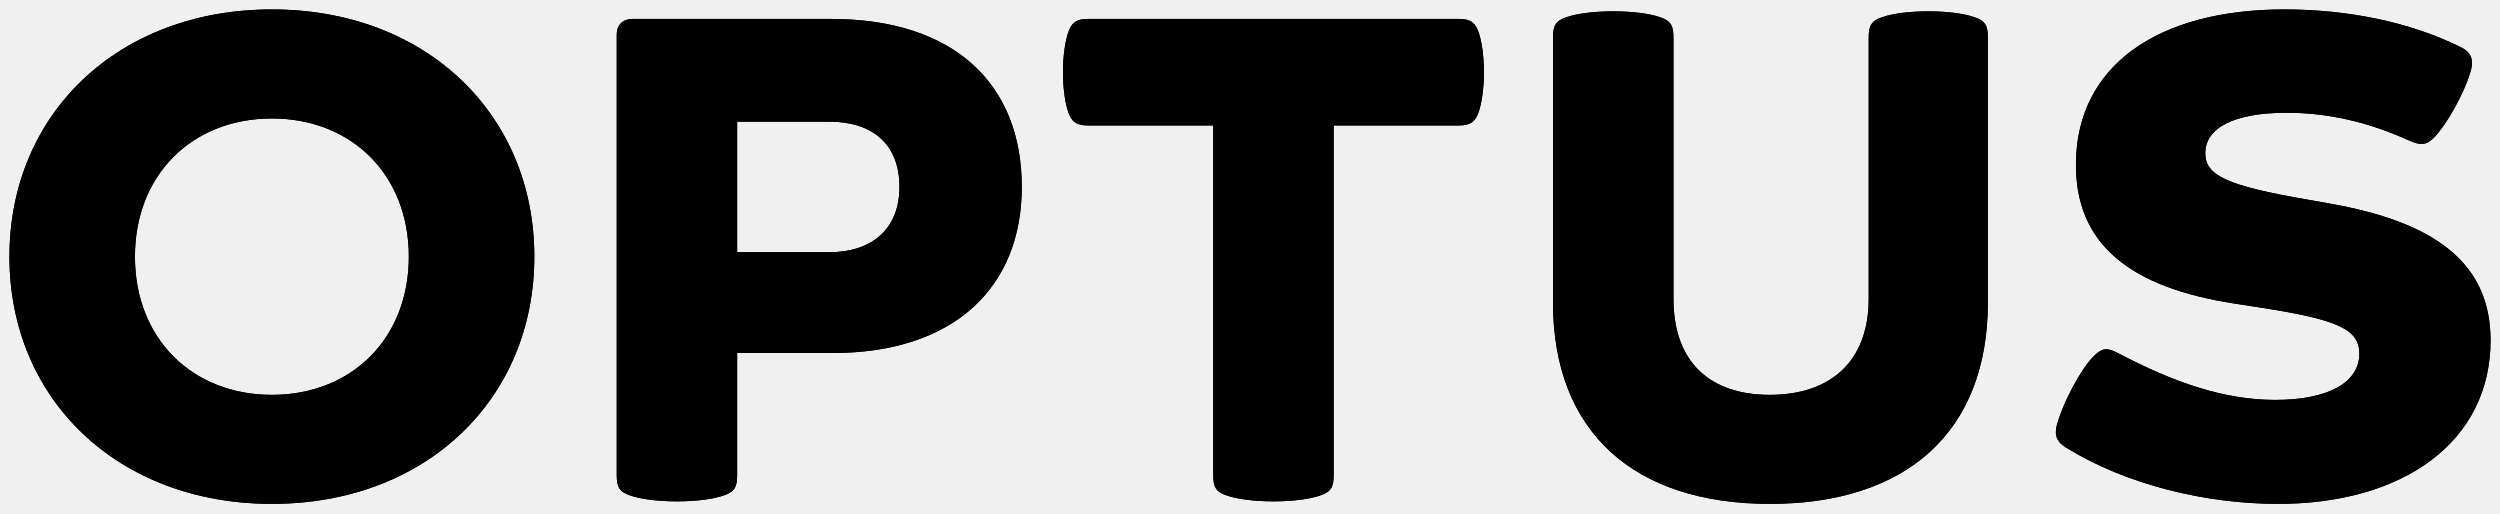
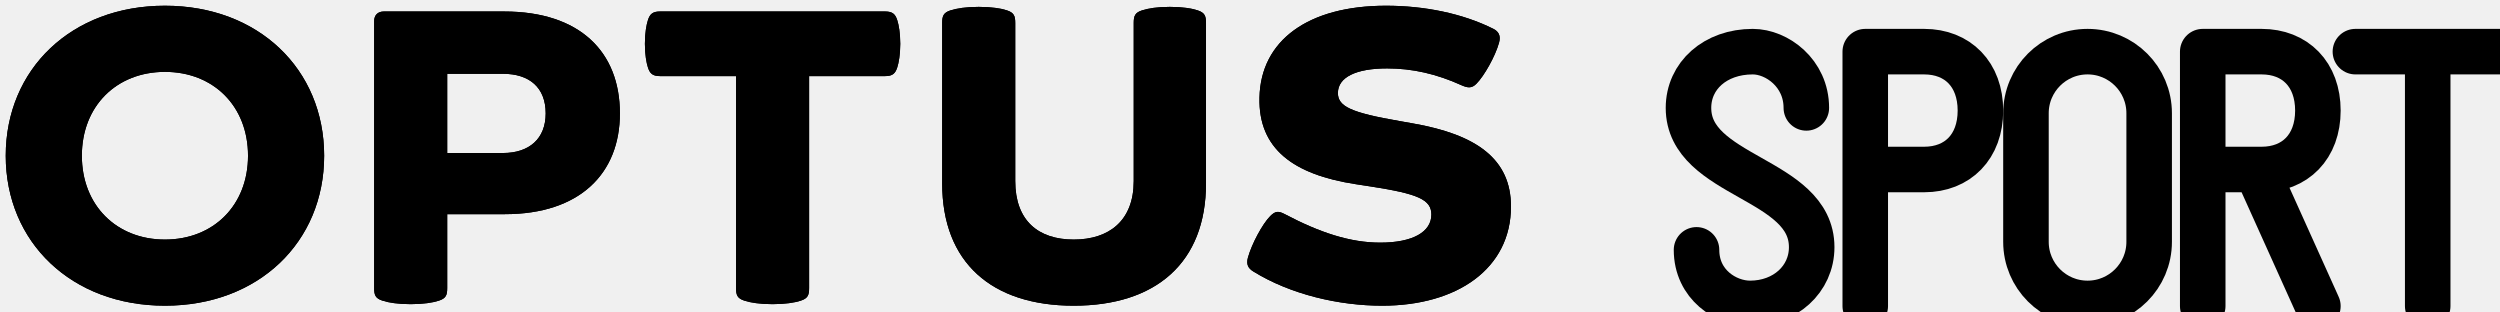
- <svg xmlns="http://www.w3.org/2000/svg" viewBox="0 0 35.019 7.19" fill="currentColor">
+ <svg xmlns="http://www.w3.org/2000/svg" viewBox="0 0 57.722 7.190" fill="currentColor">
  <defs>
    <mask id="optus-mono" maskUnits="userSpaceOnUse" x="0" y="0" width="35.019" height="7.19">
      <g fill="#fff">
        <defs id="optus-defs1268">
          <clipPath id="optus-clipPath94" clipPathUnits="userSpaceOnUse">
            <path id="optus-path92" d="m 42.52,27.508 h 98.517 V 47.141 H 42.52 Z" />
          </clipPath>
          <clipPath id="optus-clipPath60" clipPathUnits="userSpaceOnUse">
            <path id="optus-path58" d="m 42.52,27.508 h 98.517 V 47.141 H 42.52 Z" />
          </clipPath>
        </defs>
        <g id="optus-layer1" transform="translate(-100.5514,-181.3915)">
          <g id="optus-g54" transform="matrix(0.3527778,0,0,-0.3527778,85.68359,198.1541)">
            <g id="optus-g56" clip-path="url(#optus-clipPath60)">
              <g id="optus-g62" transform="translate(116.3442,35.6637)">
                <path d="m 0,0 c 0,-2.592 -1.611,-3.826 -3.927,-3.826 -2.315,0 -3.825,1.234 -3.825,3.826 v 10.345 c 0,0.453 -0.076,0.68 -0.554,0.831 -0.378,0.126 -1.007,0.226 -1.838,0.226 -0.83,0 -1.46,-0.1 -1.837,-0.226 -0.478,-0.151 -0.554,-0.378 -0.554,-0.831 V -0.151 c 0,-5.185 3.247,-8.004 8.608,-8.004 5.387,0 8.659,2.819 8.659,8.004 v 10.496 c 0,0.453 -0.076,0.68 -0.554,0.831 -0.377,0.126 -0.981,0.226 -1.812,0.226 -0.831,0 -1.435,-0.1 -1.812,-0.226 C 0.076,11.025 0,10.798 0,10.345 Z" style="fill:#fff;fill-opacity:1;fill-rule:nonzero;stroke:none" id="optus-path64" />
              </g>
              <g id="optus-g66" transform="translate(92.7093,27.6092)">
                <path d="m 0,0 c 0.831,0 1.46,0.101 1.837,0.227 0.479,0.151 0.554,0.377 0.554,0.83 v 13.869 h 4.984 c 0.478,0 0.654,0.176 0.78,0.554 0.101,0.302 0.202,0.856 0.202,1.56 0,0.705 -0.101,1.259 -0.202,1.561 -0.126,0.377 -0.302,0.554 -0.78,0.554 h -14.75 c -0.478,0 -0.654,-0.177 -0.78,-0.554 -0.101,-0.302 -0.202,-0.856 -0.202,-1.561 0,-0.704 0.101,-1.258 0.202,-1.56 0.126,-0.378 0.302,-0.554 0.78,-0.554 h 4.984 V 1.057 c 0,-0.453 0.075,-0.679 0.554,-0.83 C -1.46,0.101 -0.831,0 0,0" style="fill:#fff;fill-opacity:1;fill-rule:nonzero;stroke:none" id="optus-path68" />
              </g>
              <g id="optus-g70" transform="translate(52.9402,31.8378)">
                <path d="m 0,0 c -3.171,0 -5.437,2.24 -5.437,5.487 0,3.247 2.266,5.487 5.437,5.487 3.172,0 5.437,-2.24 5.437,-5.487 C 5.437,2.24 3.172,0 0,0 m 0,15.304 c -6.116,0 -10.421,-4.154 -10.421,-9.817 0,-5.663 4.305,-9.816 10.421,-9.816 6.116,0 10.421,4.153 10.421,9.816 0,5.663 -4.305,9.817 -10.421,9.817" style="fill:#fff;fill-opacity:1;fill-rule:nonzero;stroke:none" id="optus-path72" />
              </g>
              <g id="optus-g74" transform="translate(75.0649,37.5011)">
                <path d="M 0,0 H -3.65 V 5.185 H 0 C 1.711,5.185 2.794,4.304 2.794,2.592 2.794,0.931 1.711,0 0,0 m 0.076,9.263 h -7.879 c -0.377,0 -0.629,-0.227 -0.629,-0.63 V -8.835 c 0,-0.453 0.075,-0.679 0.554,-0.83 0.377,-0.126 1.007,-0.227 1.837,-0.227 0.831,0 1.46,0.101 1.837,0.227 0.479,0.151 0.554,0.377 0.554,0.83 v 4.833 h 3.776 c 4.908,0 7.526,2.668 7.526,6.594 0,4.028 -2.618,6.671 -7.576,6.671" style="fill:#fff;fill-opacity:1;fill-rule:nonzero;stroke:none" id="optus-path76" />
              </g>
              <g id="optus-g78" transform="translate(124.1722,29.7487)">
                <path d="m 0,0 c 2.442,-1.51 5.613,-2.24 8.432,-2.24 4.934,0 8.432,2.441 8.432,6.494 0,3.096 -2.24,4.707 -6.418,5.436 L 9.59,9.842 c -3.197,0.553 -4.053,0.956 -4.053,1.837 0,1.032 1.183,1.611 3.222,1.611 1.636,0 3.222,-0.353 4.883,-1.108 0.403,-0.176 0.655,-0.201 0.957,0.101 0.503,0.503 1.233,1.787 1.485,2.693 0.126,0.453 -0.025,0.73 -0.378,0.906 -2.013,1.007 -4.505,1.511 -7.022,1.511 -5.085,0 -8.206,-2.266 -8.281,-6.016 C 0.327,8.029 2.618,6.343 6.695,5.714 L 7.677,5.563 C 10.773,5.084 11.654,4.707 11.654,3.725 11.654,2.592 10.446,1.888 8.306,1.888 6.343,1.888 4.355,2.542 2.064,3.75 1.636,3.977 1.435,3.952 1.108,3.624 0.604,3.121 -0.101,1.812 -0.353,0.906 -0.478,0.453 -0.327,0.201 0,0" style="fill:#fff;fill-opacity:1;fill-rule:nonzero;stroke:none" id="optus-path80" />
              </g>
            </g>
          </g>
          <g id="optus-g88" transform="matrix(0.3527778,0,0,-0.3527778,85.68359,198.1541)">
            <g id="optus-g90" clip-path="url(#optus-clipPath94)">
              <g id="optus-g96" transform="translate(116.3442,35.6637)">
                <path d="m 0,0 c 0,-2.592 -1.611,-3.826 -3.927,-3.826 -2.315,0 -3.825,1.234 -3.825,3.826 v 10.345 c 0,0.453 -0.076,0.68 -0.554,0.831 -0.378,0.126 -1.007,0.226 -1.838,0.226 -0.83,0 -1.46,-0.1 -1.837,-0.226 -0.478,-0.151 -0.554,-0.378 -0.554,-0.831 V -0.151 c 0,-5.185 3.247,-8.004 8.608,-8.004 5.387,0 8.659,2.819 8.659,8.004 v 10.496 c 0,0.453 -0.076,0.68 -0.554,0.831 -0.377,0.126 -0.981,0.226 -1.812,0.226 -0.831,0 -1.435,-0.1 -1.812,-0.226 C 0.076,11.025 0,10.798 0,10.345 Z" style="fill:#fff;fill-opacity:1;fill-rule:nonzero;stroke:none" id="optus-path98" />
              </g>
              <g id="optus-g100" transform="translate(92.7093,27.6092)">
                <path d="m 0,0 c 0.831,0 1.46,0.101 1.837,0.227 0.479,0.151 0.554,0.377 0.554,0.83 v 13.869 h 4.984 c 0.478,0 0.654,0.176 0.78,0.554 0.101,0.302 0.202,0.856 0.202,1.56 0,0.705 -0.101,1.259 -0.202,1.561 -0.126,0.377 -0.302,0.554 -0.78,0.554 h -14.75 c -0.478,0 -0.654,-0.177 -0.78,-0.554 -0.101,-0.302 -0.202,-0.856 -0.202,-1.561 0,-0.704 0.101,-1.258 0.202,-1.56 0.126,-0.378 0.302,-0.554 0.78,-0.554 h 4.984 V 1.057 c 0,-0.453 0.075,-0.679 0.554,-0.83 C -1.46,0.101 -0.831,0 0,0" style="fill:#fff;fill-opacity:1;fill-rule:nonzero;stroke:none" id="optus-path102" />
              </g>
              <g id="optus-g104" transform="translate(52.9402,31.8378)">
                <path d="m 0,0 c -3.171,0 -5.437,2.24 -5.437,5.487 0,3.247 2.266,5.487 5.437,5.487 3.172,0 5.437,-2.24 5.437,-5.487 C 5.437,2.24 3.172,0 0,0 m 0,15.304 c -6.116,0 -10.421,-4.154 -10.421,-9.817 0,-5.663 4.305,-9.816 10.421,-9.816 6.116,0 10.421,4.153 10.421,9.816 0,5.663 -4.305,9.817 -10.421,9.817" style="fill:#fff;fill-opacity:1;fill-rule:nonzero;stroke:none" id="optus-path106" />
              </g>
              <g id="optus-g108" transform="translate(75.0649,37.5011)">
                <path d="M 0,0 H -3.65 V 5.185 H 0 C 1.711,5.185 2.794,4.304 2.794,2.592 2.794,0.931 1.711,0 0,0 m 0.076,9.263 h -7.879 c -0.377,0 -0.629,-0.227 -0.629,-0.63 V -8.835 c 0,-0.453 0.075,-0.679 0.554,-0.83 0.377,-0.126 1.007,-0.227 1.837,-0.227 0.831,0 1.46,0.101 1.837,0.227 0.479,0.151 0.554,0.377 0.554,0.83 v 4.833 h 3.776 c 4.908,0 7.526,2.668 7.526,6.594 0,4.028 -2.618,6.671 -7.576,6.671" style="fill:#fff;fill-opacity:1;fill-rule:nonzero;stroke:none" id="optus-path110" />
              </g>
              <g id="optus-g112" transform="translate(124.1722,29.7487)">
                <path d="m 0,0 c 2.442,-1.51 5.613,-2.24 8.432,-2.24 4.934,0 8.432,2.441 8.432,6.494 0,3.096 -2.24,4.707 -6.418,5.436 L 9.59,9.842 c -3.197,0.553 -4.053,0.956 -4.053,1.837 0,1.032 1.183,1.611 3.222,1.611 1.636,0 3.222,-0.353 4.883,-1.108 0.403,-0.176 0.655,-0.201 0.957,0.101 0.503,0.503 1.233,1.787 1.485,2.693 0.126,0.453 -0.025,0.73 -0.378,0.906 -2.013,1.007 -4.505,1.511 -7.022,1.511 -5.085,0 -8.206,-2.266 -8.281,-6.016 C 0.327,8.029 2.618,6.343 6.695,5.714 L 7.677,5.563 C 10.773,5.084 11.654,4.707 11.654,3.725 11.654,2.592 10.446,1.888 8.306,1.888 6.343,1.888 4.355,2.542 2.064,3.75 1.636,3.977 1.435,3.952 1.108,3.624 0.604,3.121 -0.101,1.812 -0.353,0.906 -0.478,0.453 -0.327,0.201 0,0" style="fill:#fff;fill-opacity:1;fill-rule:nonzero;stroke:none" id="optus-path114" />
              </g>
            </g>
          </g>
        </g>
      </g>
    </mask>
  </defs>
  <rect x="0" y="0" width="35.019" height="7.19" mask="url(#optus-mono)" />
+   <g transform="translate(38.614,1.007) scale(0.6184)">
+     <g>
+       <g transform="translate(0.00,0)">
+         <path d="M5,2.4 C5,1.1 3.9,0.3 3,0.3 C1.6,0.3 0.6,1.2 0.6,2.4 C0.6,5 5.2,5 5.2,7.6 C5.2,8.8 4.2,9.7 2.9,9.7 C2,9.7 0.9,9 0.9,7.7" fill="none" stroke="currentColor" stroke-width="1.7" stroke-linecap="round" stroke-linejoin="round" />
+       </g>
+       <g transform="translate(6.30,0)">
+         <path d="M0.9,9.8 V0.3 H3.1 C4.35,0.3 5.2,1.15 5.2,2.5 C5.2,3.85 4.35,4.7 3.1,4.7 H0.9" fill="none" stroke="currentColor" stroke-width="1.7" stroke-linecap="round" stroke-linejoin="round" />
+       </g>
+       <g transform="translate(12.60,0)">
+         <rect x="0.6" y="0.3" width="4.6" height="9.4" rx="2.3" fill="none" stroke="currentColor" stroke-width="1.7" stroke-linecap="round" stroke-linejoin="round" />
+       </g>
+       <g transform="translate(18.90,0)">
+         <path d="M0.9,9.8 V0.3 H3.1 C4.35,0.3 5.2,1.15 5.2,2.5 C5.2,3.85 4.35,4.7 3.1,4.7 H0.9 M2.9,4.7 L5.2,9.8" fill="none" stroke="currentColor" stroke-width="1.7" stroke-linecap="round" stroke-linejoin="round" />
+       </g>
+       <g transform="translate(25.20,0)">
+         <path d="M0.3,0.3 H5.7 M3,0.3 V9.8" fill="none" stroke="currentColor" stroke-width="1.7" stroke-linecap="round" stroke-linejoin="round" />
+       </g>
+     </g>
+   </g>
</svg>
